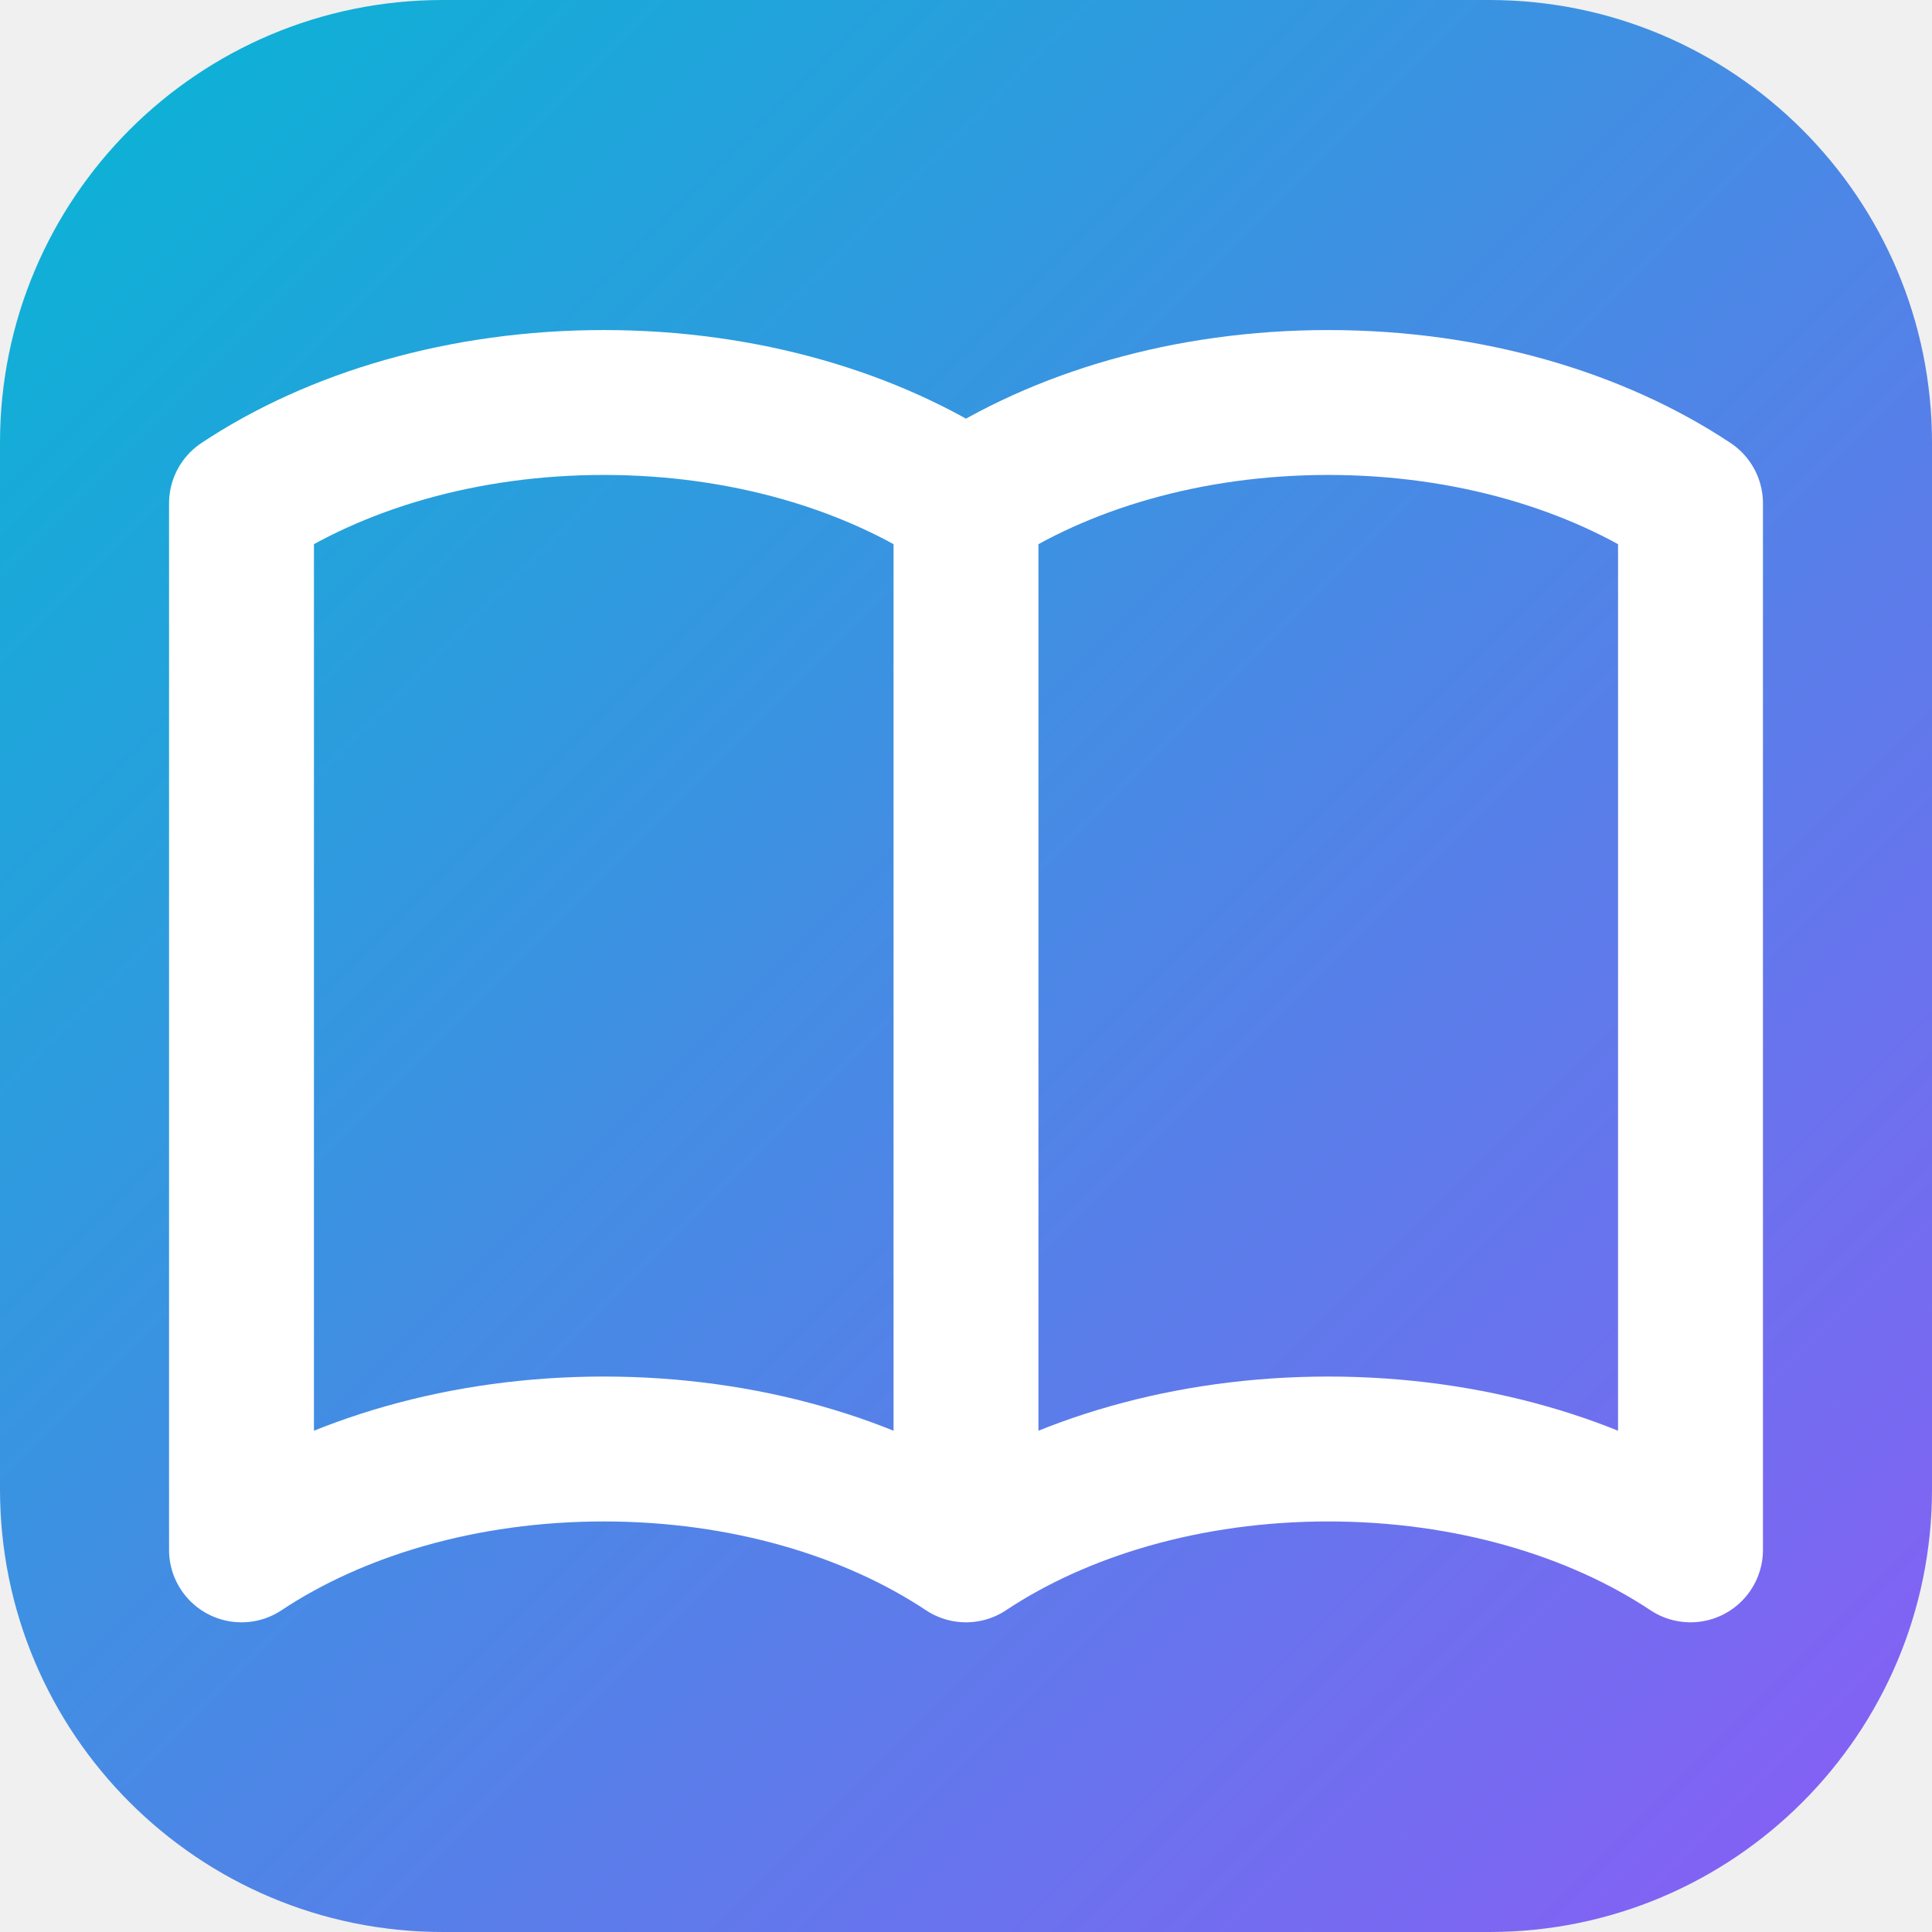
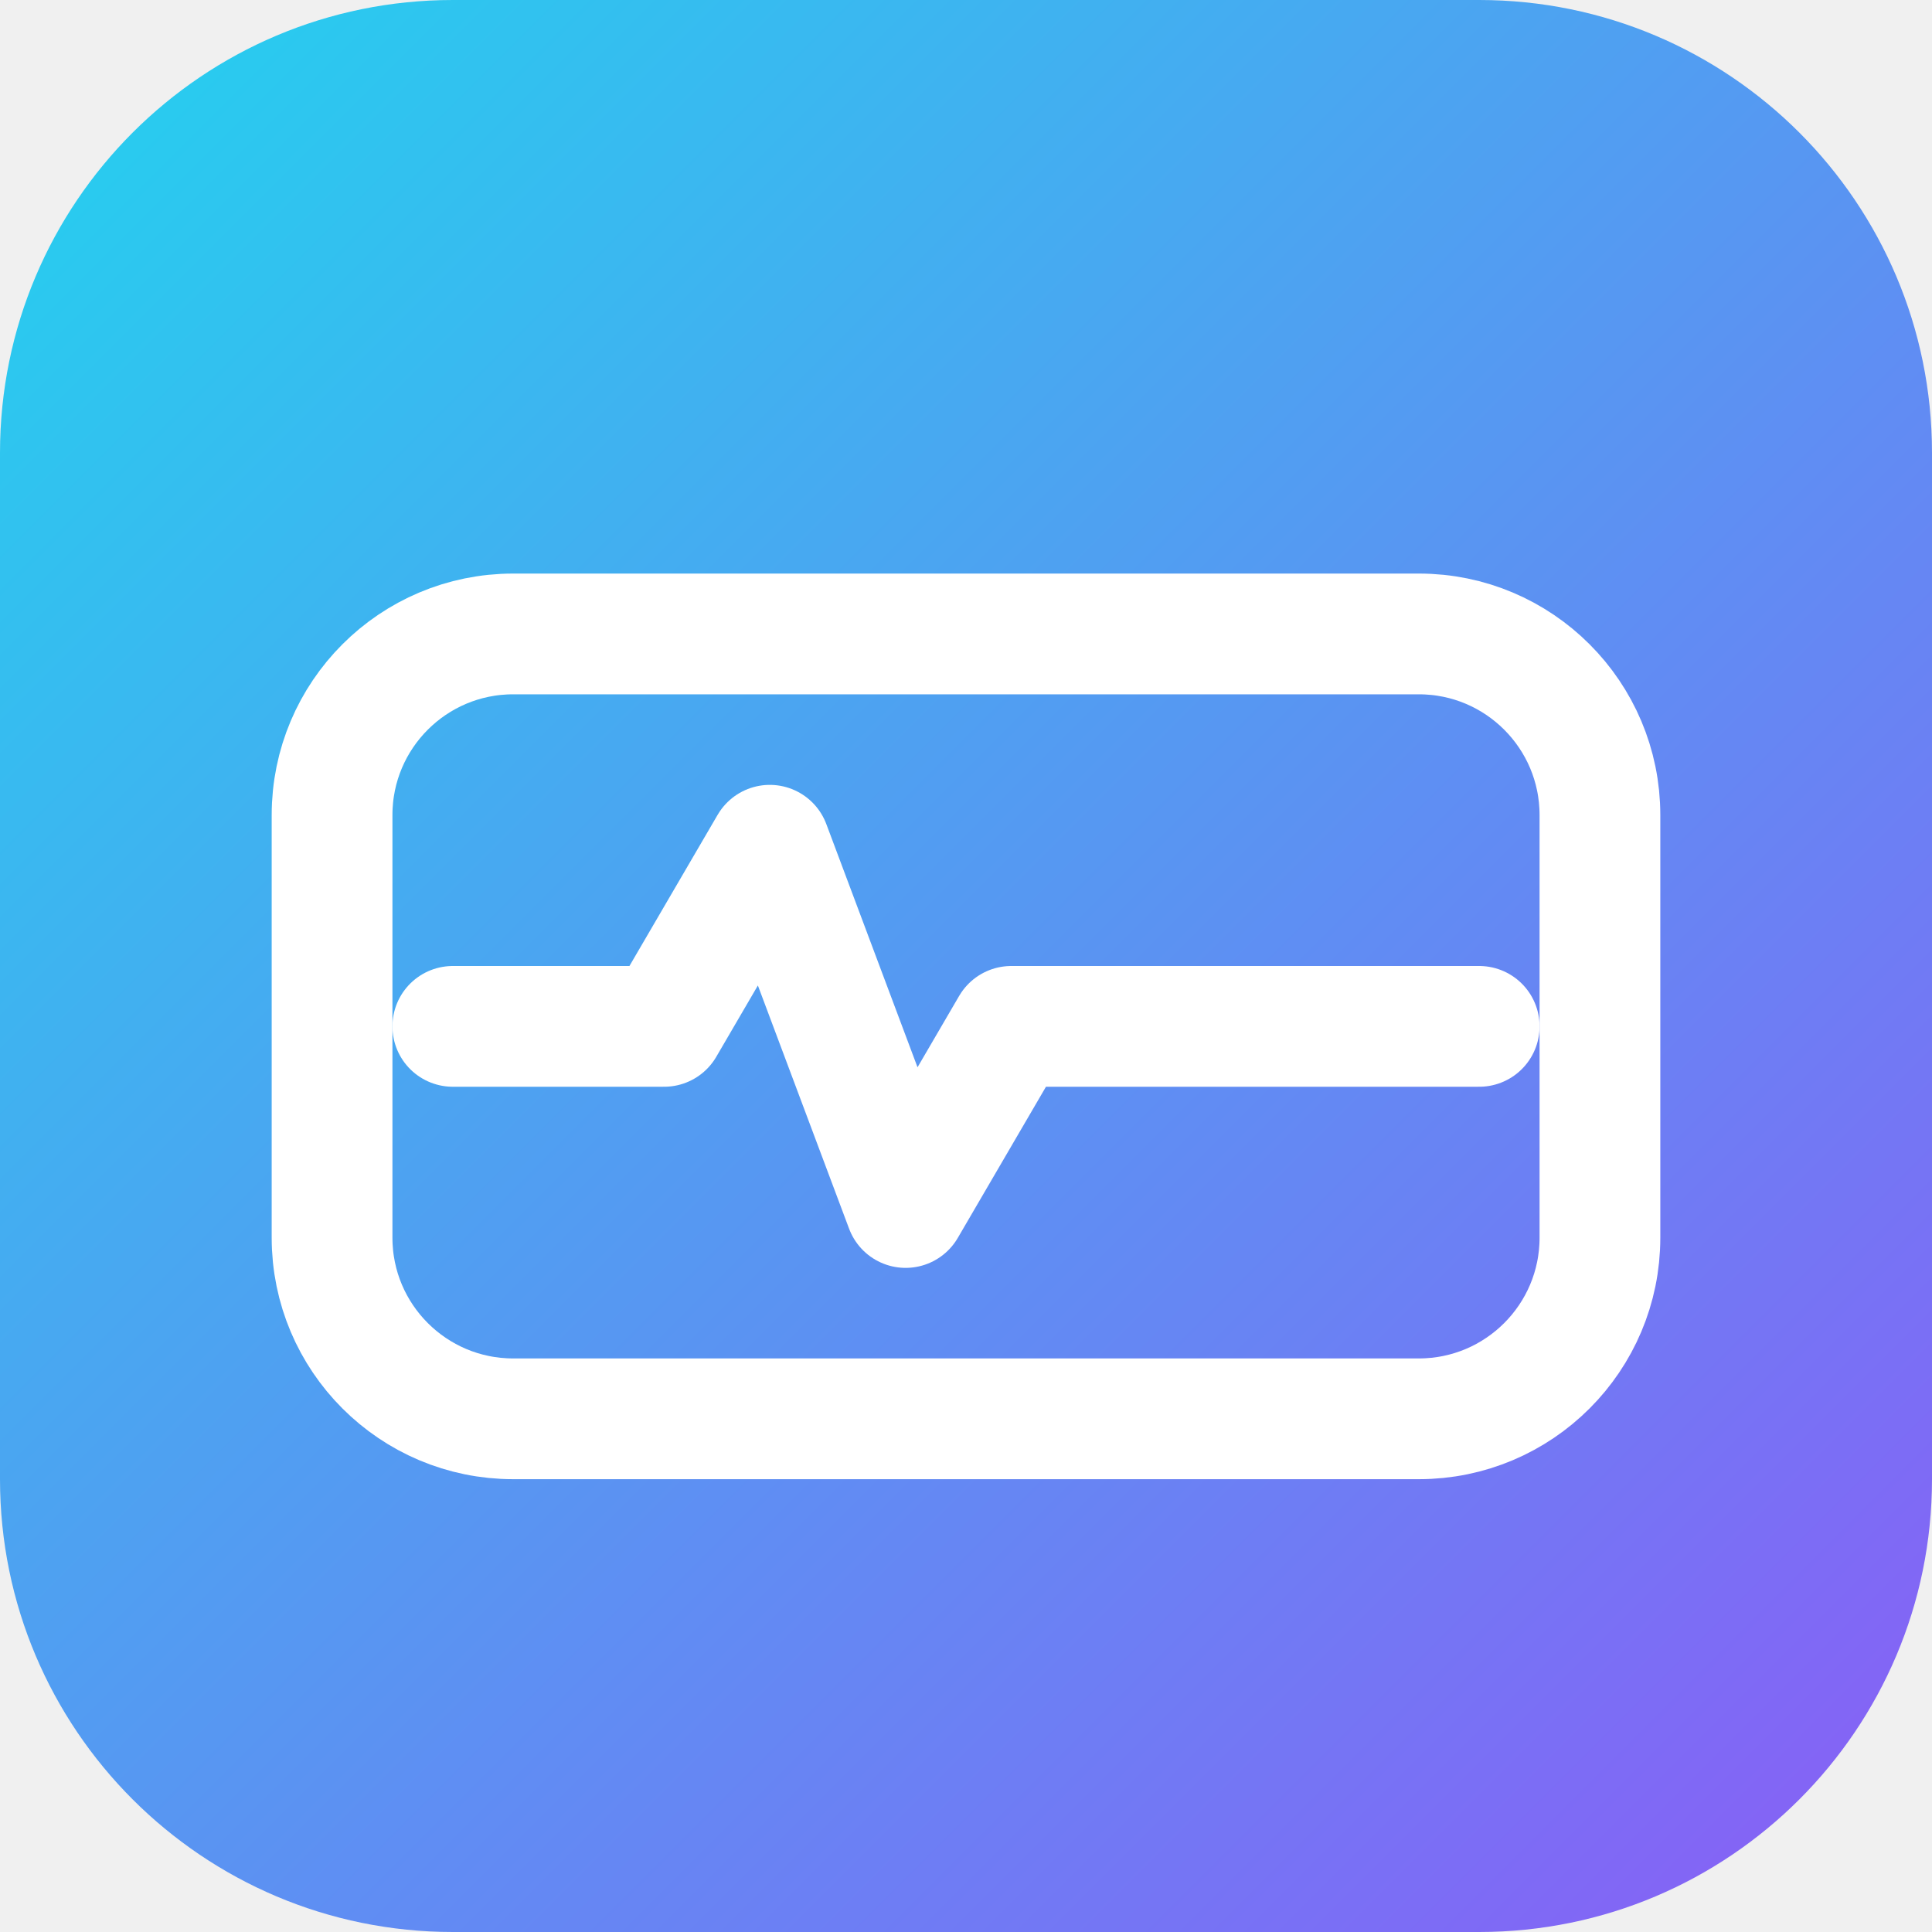
- <svg xmlns="http://www.w3.org/2000/svg" viewBox="0 0 24 24" role="img" aria-label="Pay meditechku">
+ <svg xmlns="http://www.w3.org/2000/svg" viewBox="0 0 64 64" width="64" height="64" role="img" aria-label="pay.meditechku">
  <defs>
-     <linearGradient id="g" x1="0" y1="0" x2="24" y2="24" gradientUnits="userSpaceOnUse">
-       <stop offset="0" stop-color="#06b6d4" />
+     <linearGradient id="payGrad" x1="0" y1="0" x2="1" y2="1">
+       <stop offset="0" stop-color="#22d3ee" />
      <stop offset="1" stop-color="#8b5cf6" />
    </linearGradient>
  </defs>
-   <rect width="24" height="24" rx="5.5" fill="url(#g)" />
-   <path d="M12 6.253v13m0-13C10.832 5.477 9.246 5 7.5 5S4.168 5.477 3 6.253v13C4.168 18.477 5.754 18 7.5 18s3.332.477 4.5 1.253m0-13C13.168 5.477 14.754 5 16.5 5c1.747 0 3.332.477 4.5 1.253v13C19.832 18.477 18.247 18 16.5 18c-1.746 0-3.332.477-4.5 1.253" fill="none" stroke="#ffffff" stroke-width="1.8" stroke-linecap="round" stroke-linejoin="round" />
+   <rect width="64" height="64" rx="15" fill="url(#payGrad)" />
+   <rect x="11" y="21" width="42" height="26" rx="6" fill="none" stroke="#ffffff" stroke-width="4" />
+   <path d="M15 34h7l3.5-6 4.5 12 3.5-6h15.5" fill="none" stroke="#ffffff" stroke-width="4" stroke-linecap="round" stroke-linejoin="round" />
</svg>
